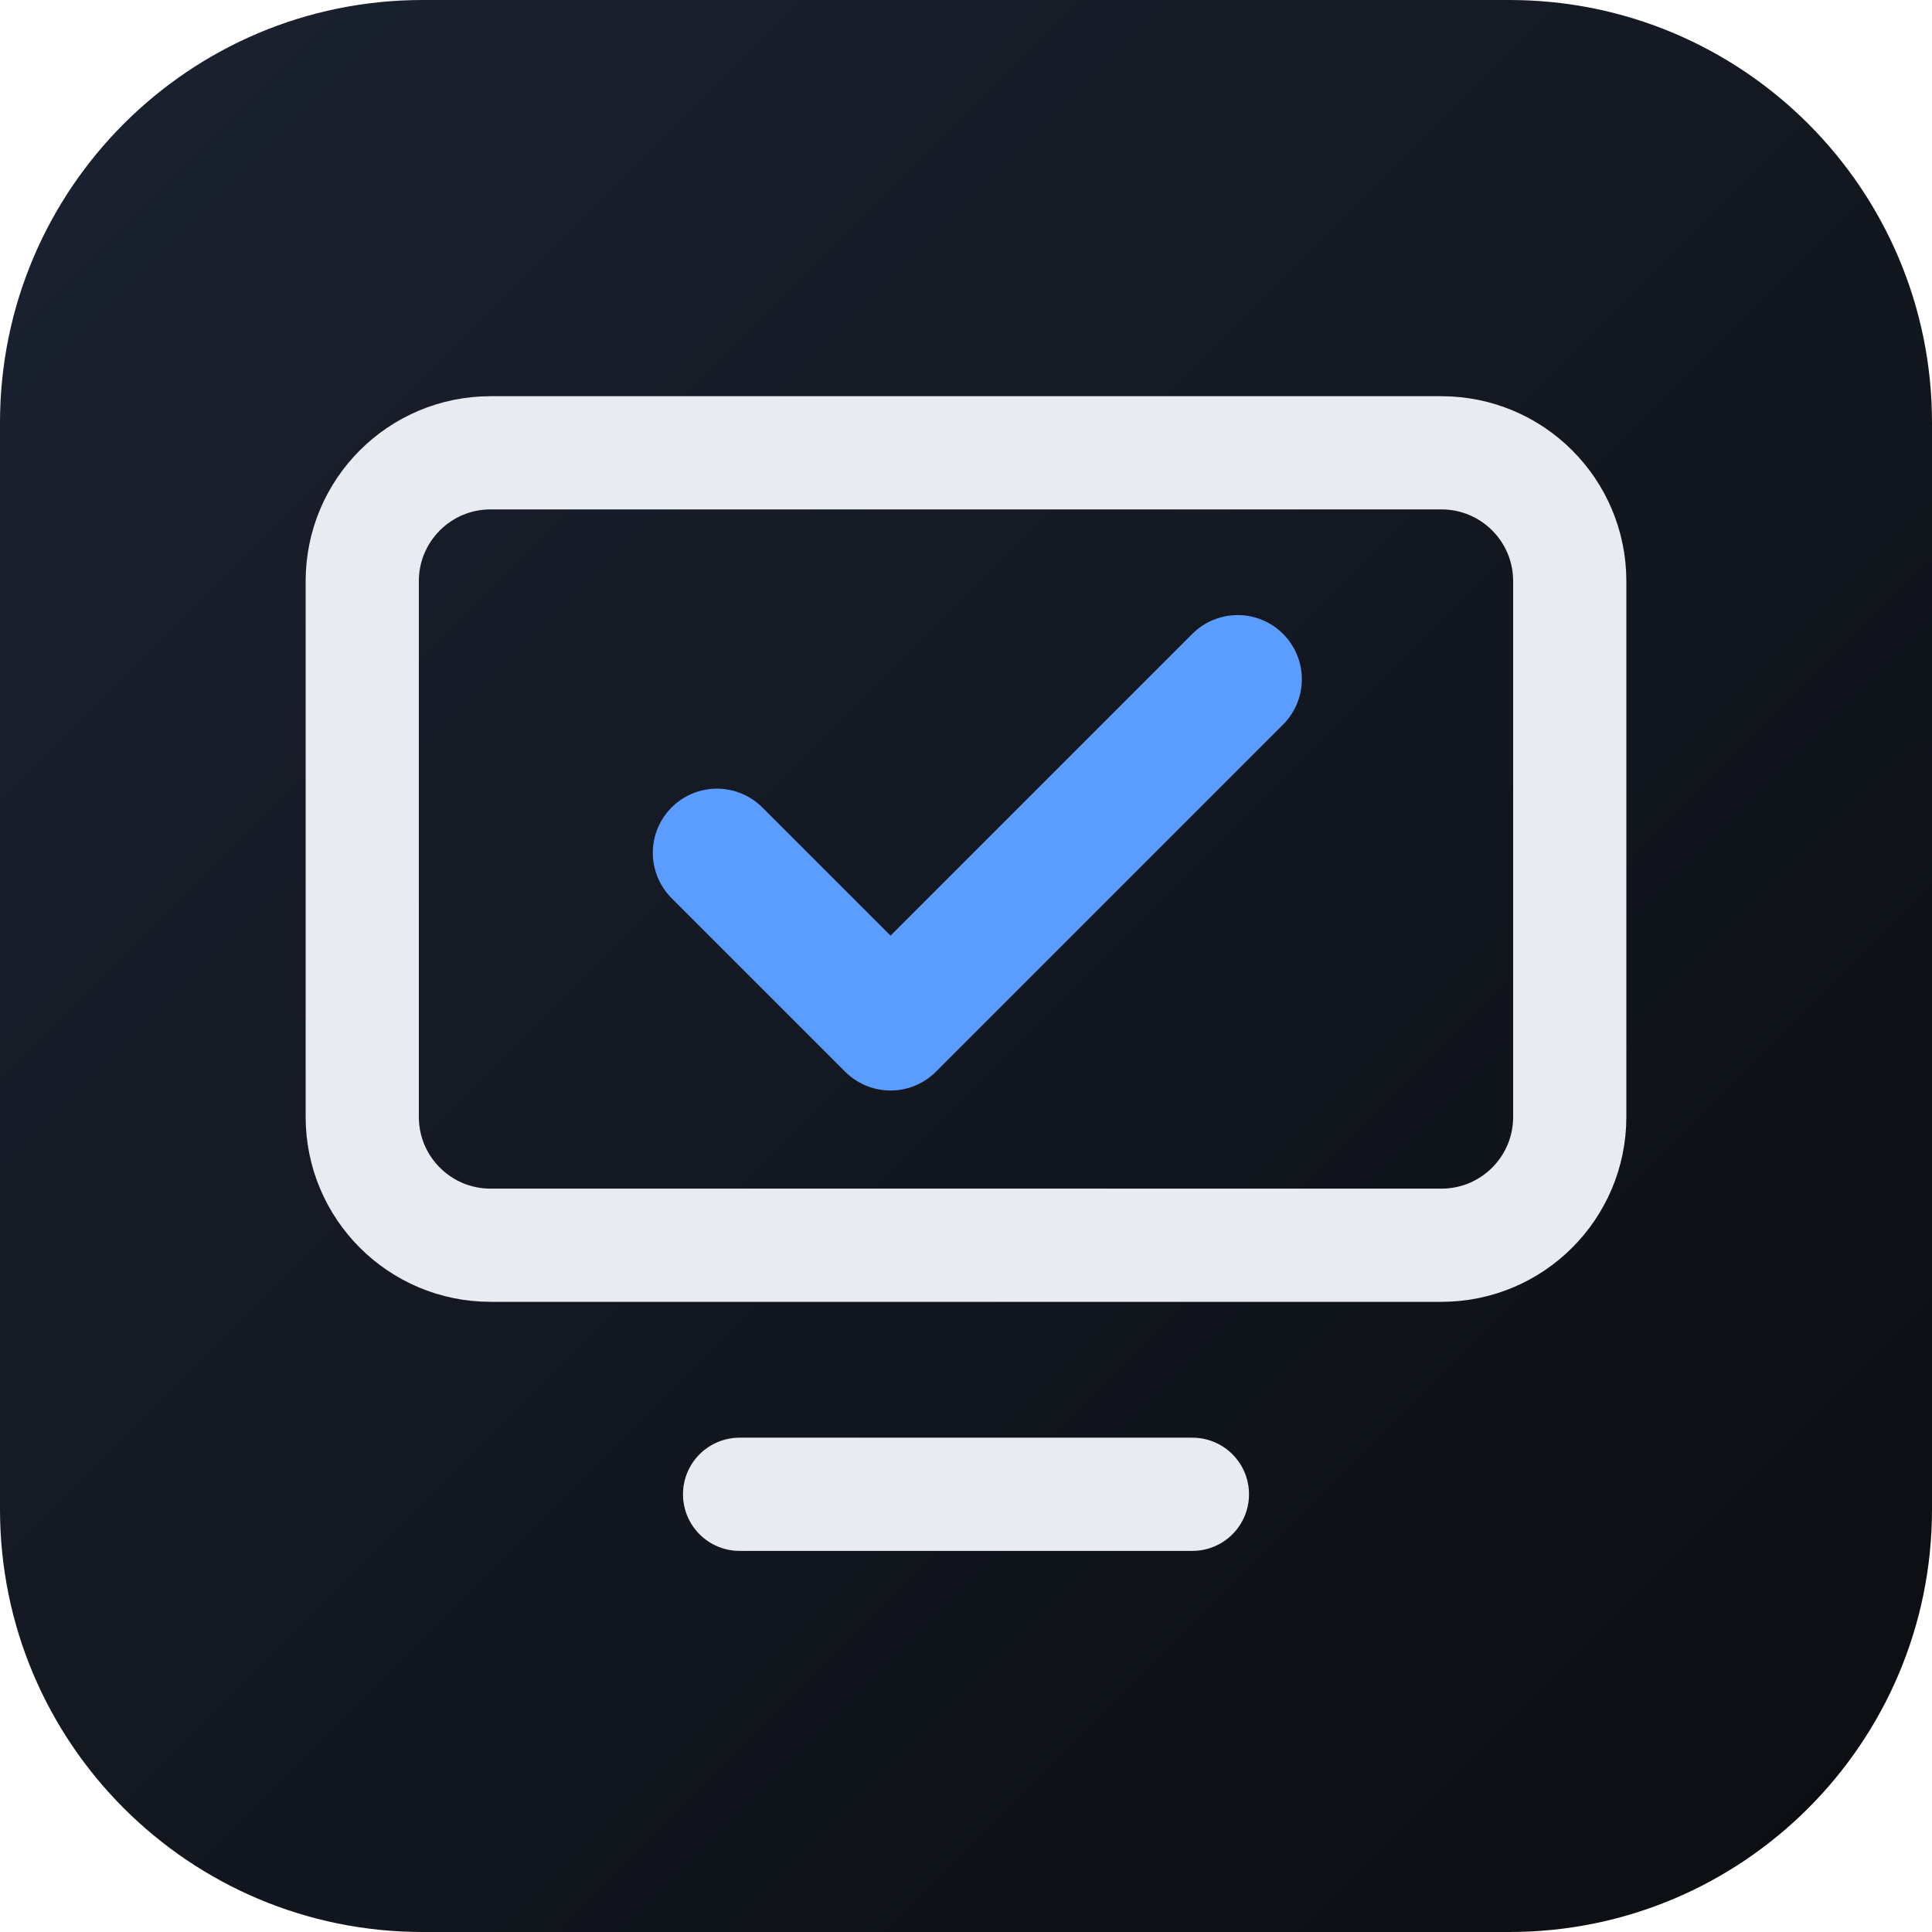
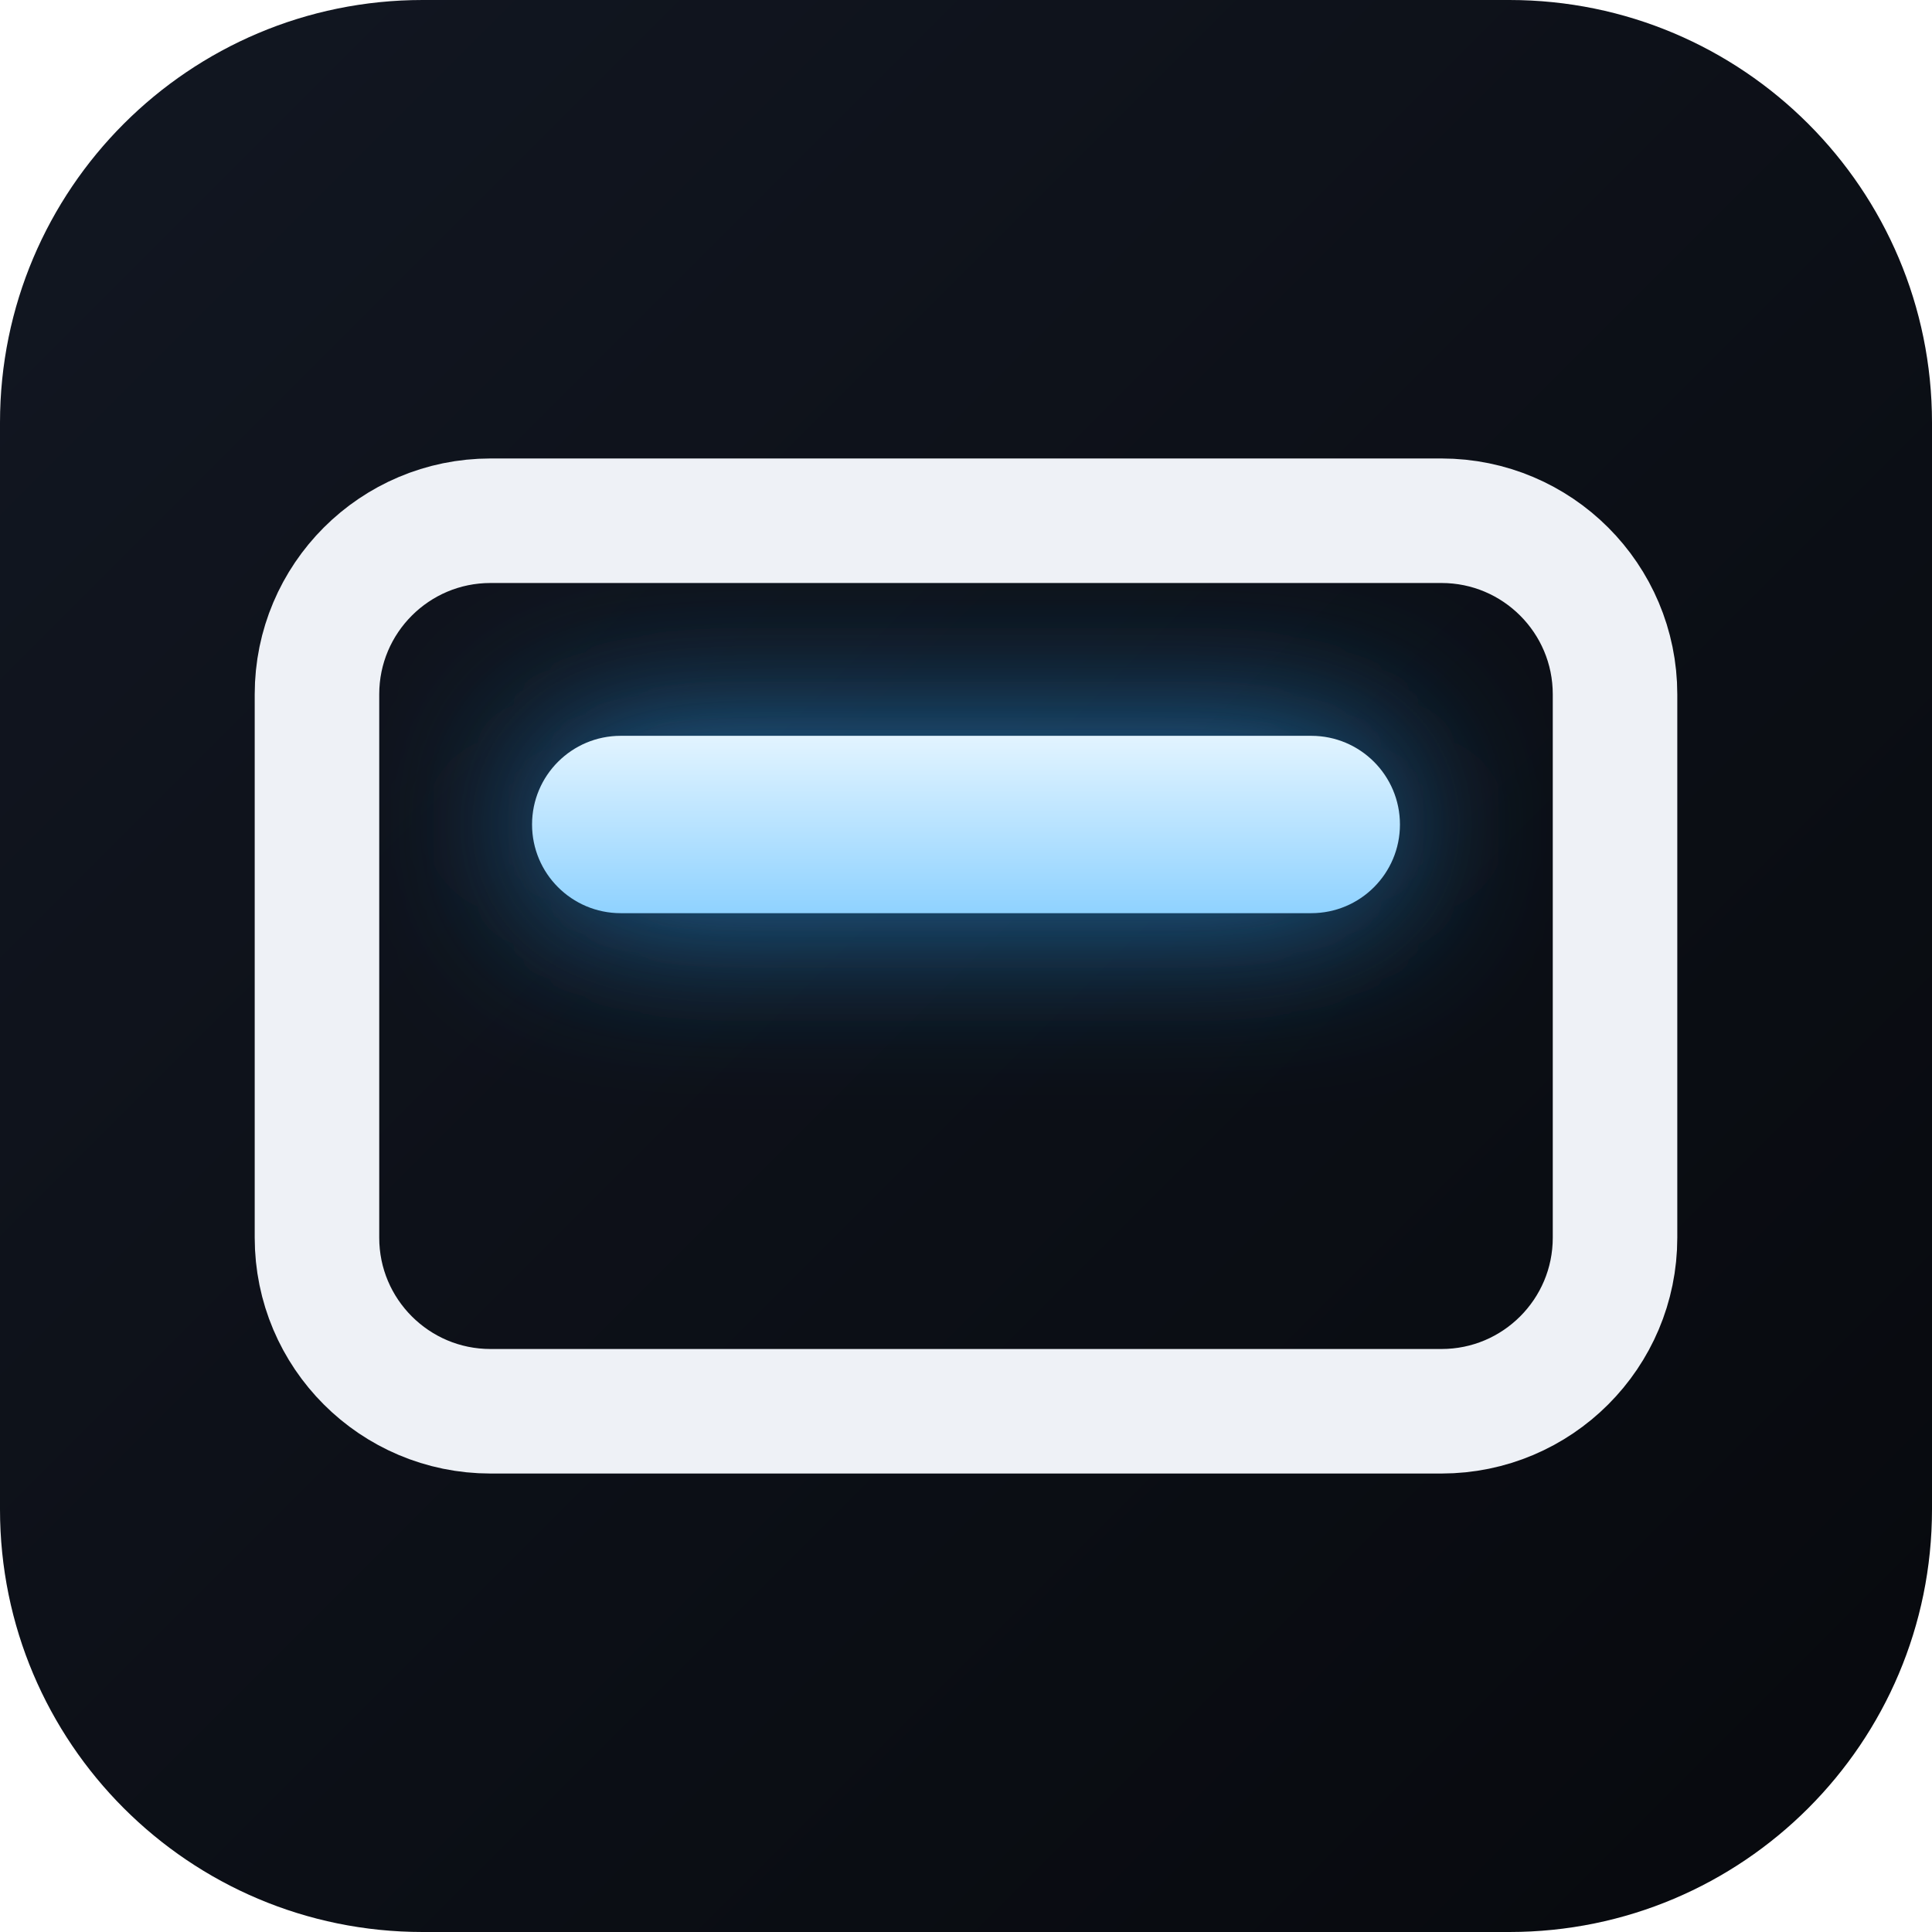
<svg xmlns="http://www.w3.org/2000/svg" viewBox="0 0 512 512">
  <defs>
-     <linearGradient id="bg" x1="0" y1="0" x2="1" y2="1">
-       <stop offset="0" stop-color="#1b2230" />
-       <stop offset="1" stop-color="#0b0d11" />
+     <linearGradient id="plate" x1="0" y1="0" x2="1" y2="1">
+       <stop offset="0" stop-color="#121722" />
+       <stop offset="1" stop-color="#07090d" />
    </linearGradient>
+     <linearGradient id="band" x1="0" y1="0" x2="0" y2="1">
+       <stop offset="0" stop-color="#e2f4ff" />
+       <stop offset="1" stop-color="#8fd2ff" />
+     </linearGradient>
+     <filter id="glow" x="-40%" y="-200%" width="180%" height="500%">
+       <feGaussianBlur stdDeviation="22" />
+     </filter>
  </defs>
-   <rect width="512" height="512" rx="112" fill="url(#bg)" />
-   <rect x="96" y="120" width="320" height="210" rx="34" fill="none" stroke="#e8ebf0" stroke-width="30" />
-   <path d="M196 396h120" stroke="#e8ebf0" stroke-width="30" stroke-linecap="round" />
-   <path d="M190 226l46 46 92-92" fill="none" stroke="#5b9dff" stroke-width="34" stroke-linecap="round" stroke-linejoin="round" />
+   <rect width="512" height="512" rx="112" fill="url(#plate)" />
+   <rect x="141" y="195" width="230" height="47" rx="23.5" fill="#2b99e7" opacity=".75" filter="url(#glow)" />
+   <rect x="84" y="138" width="344" height="236" rx="46" fill="none" stroke="#eef1f6" stroke-width="33" />
+   <rect x="141" y="195" width="230" height="47" rx="23.5" fill="url(#band)" />
</svg>
